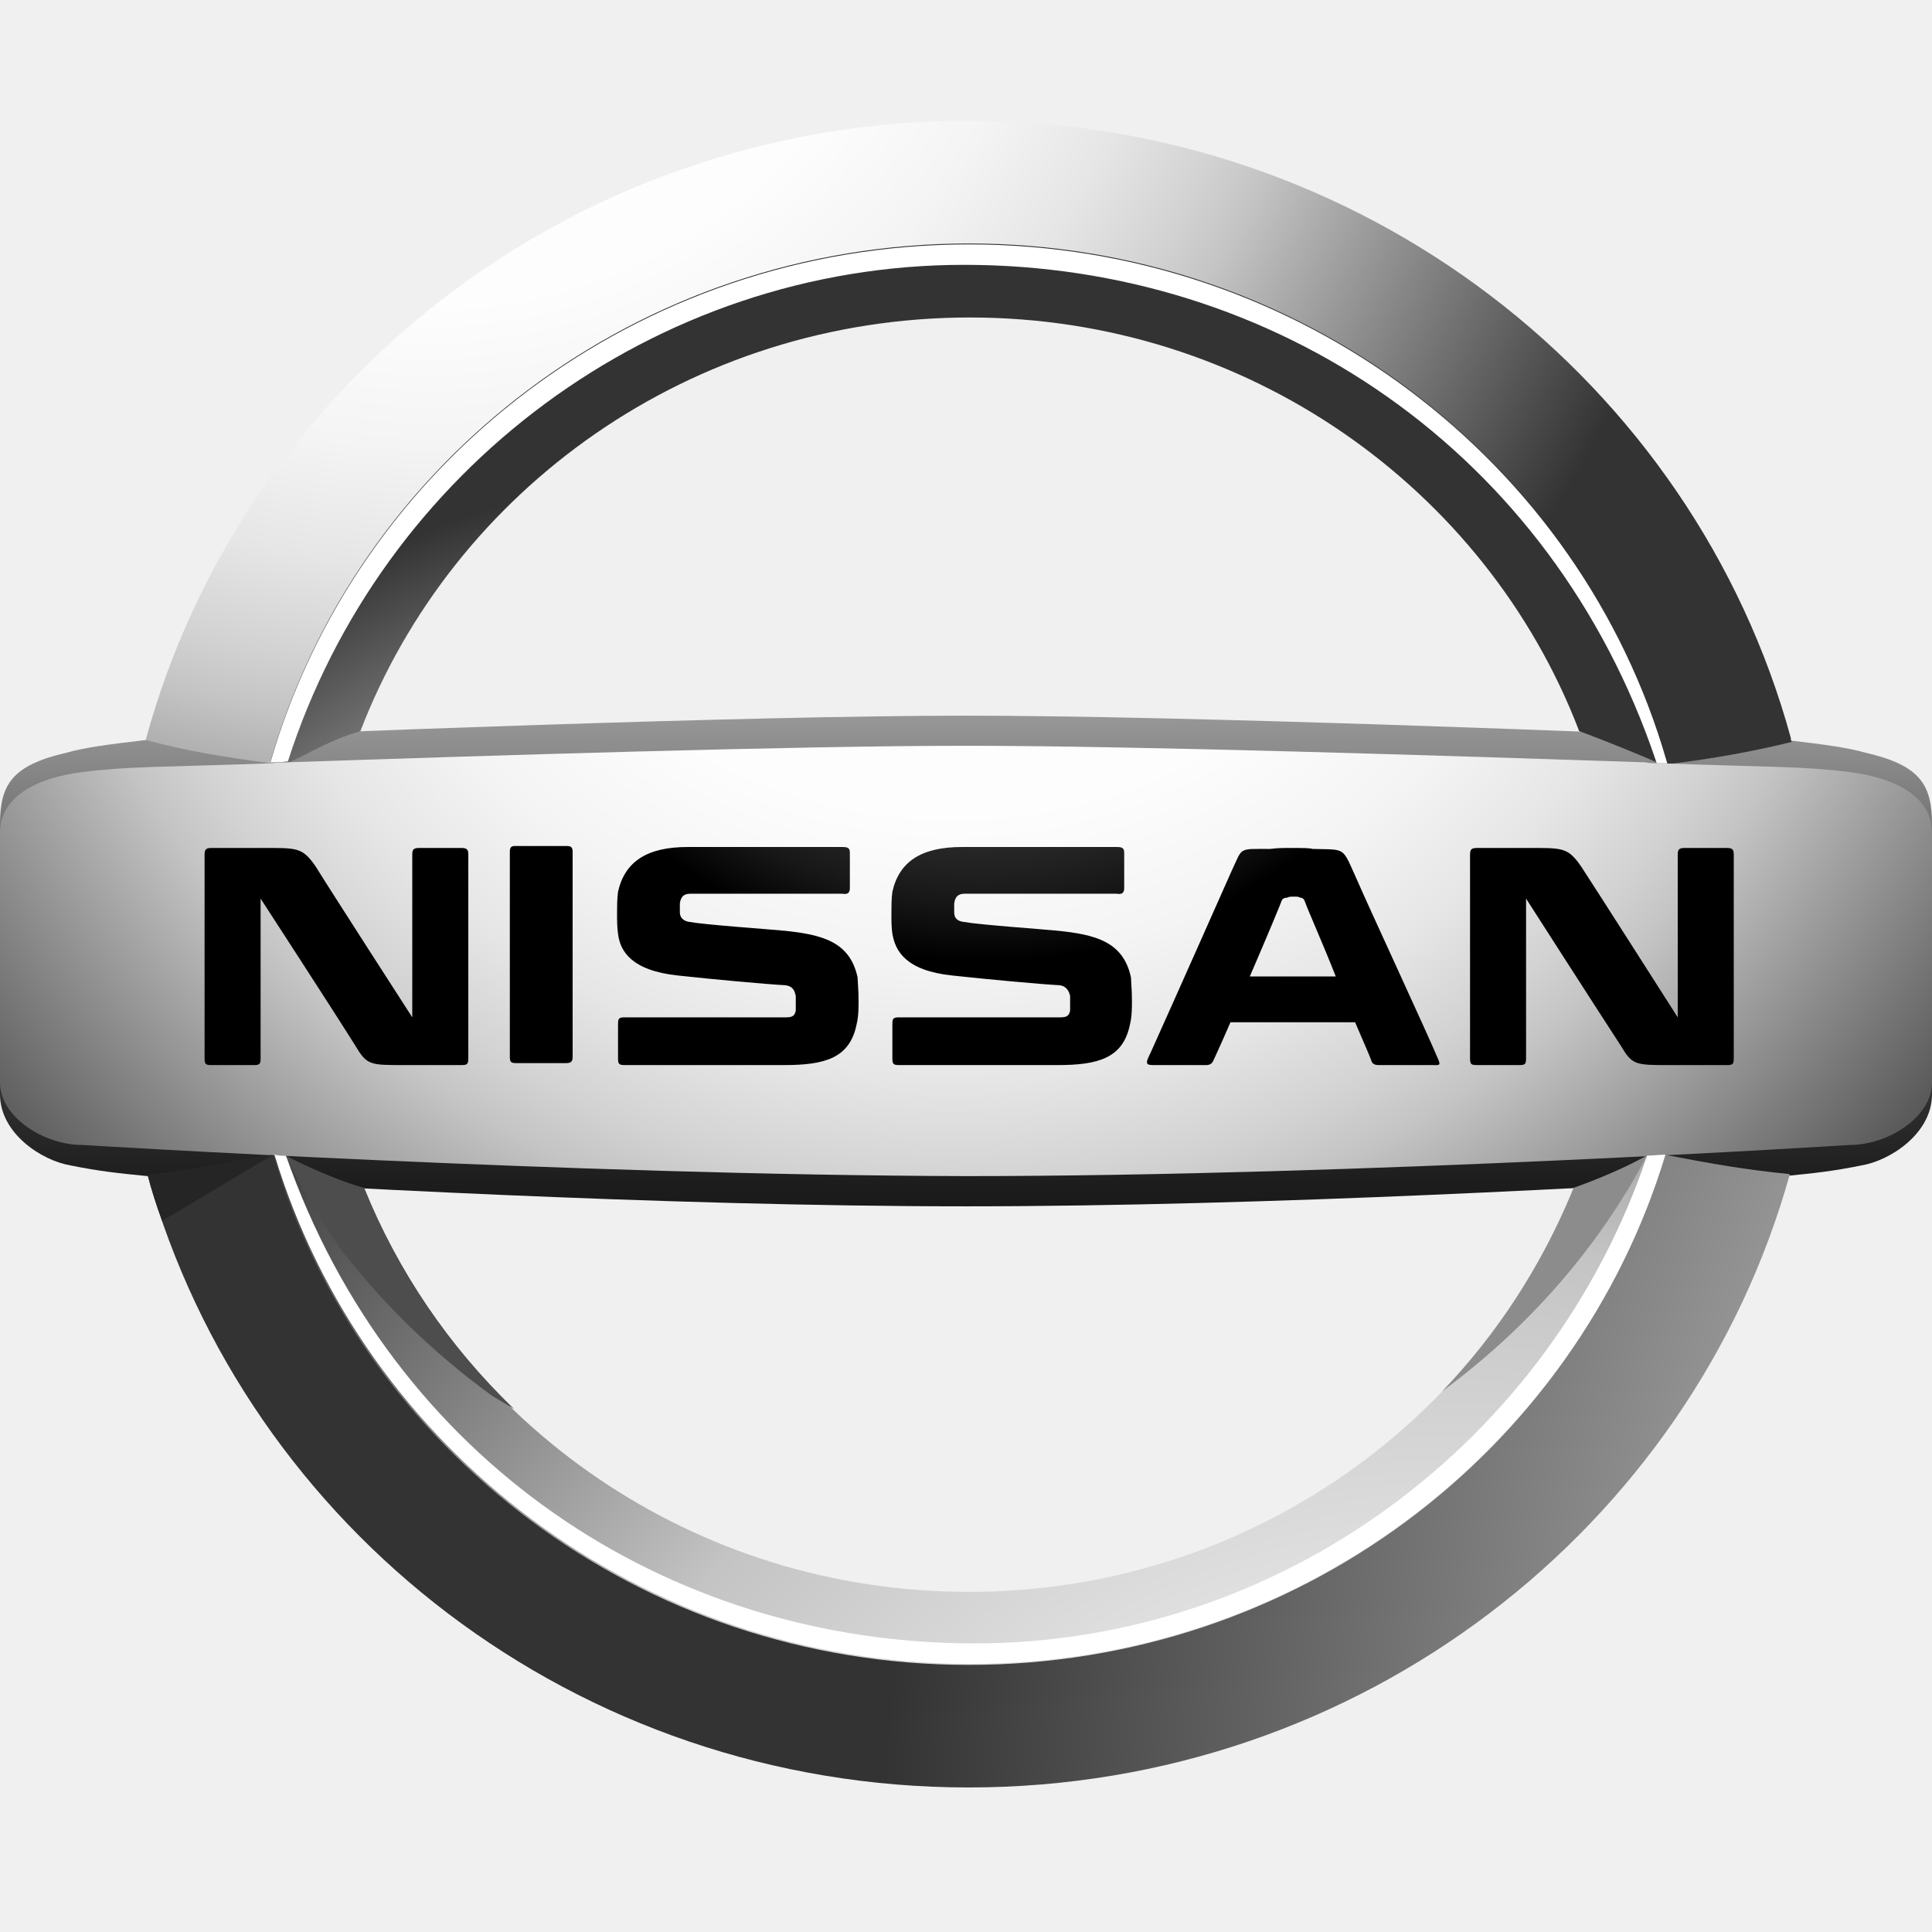
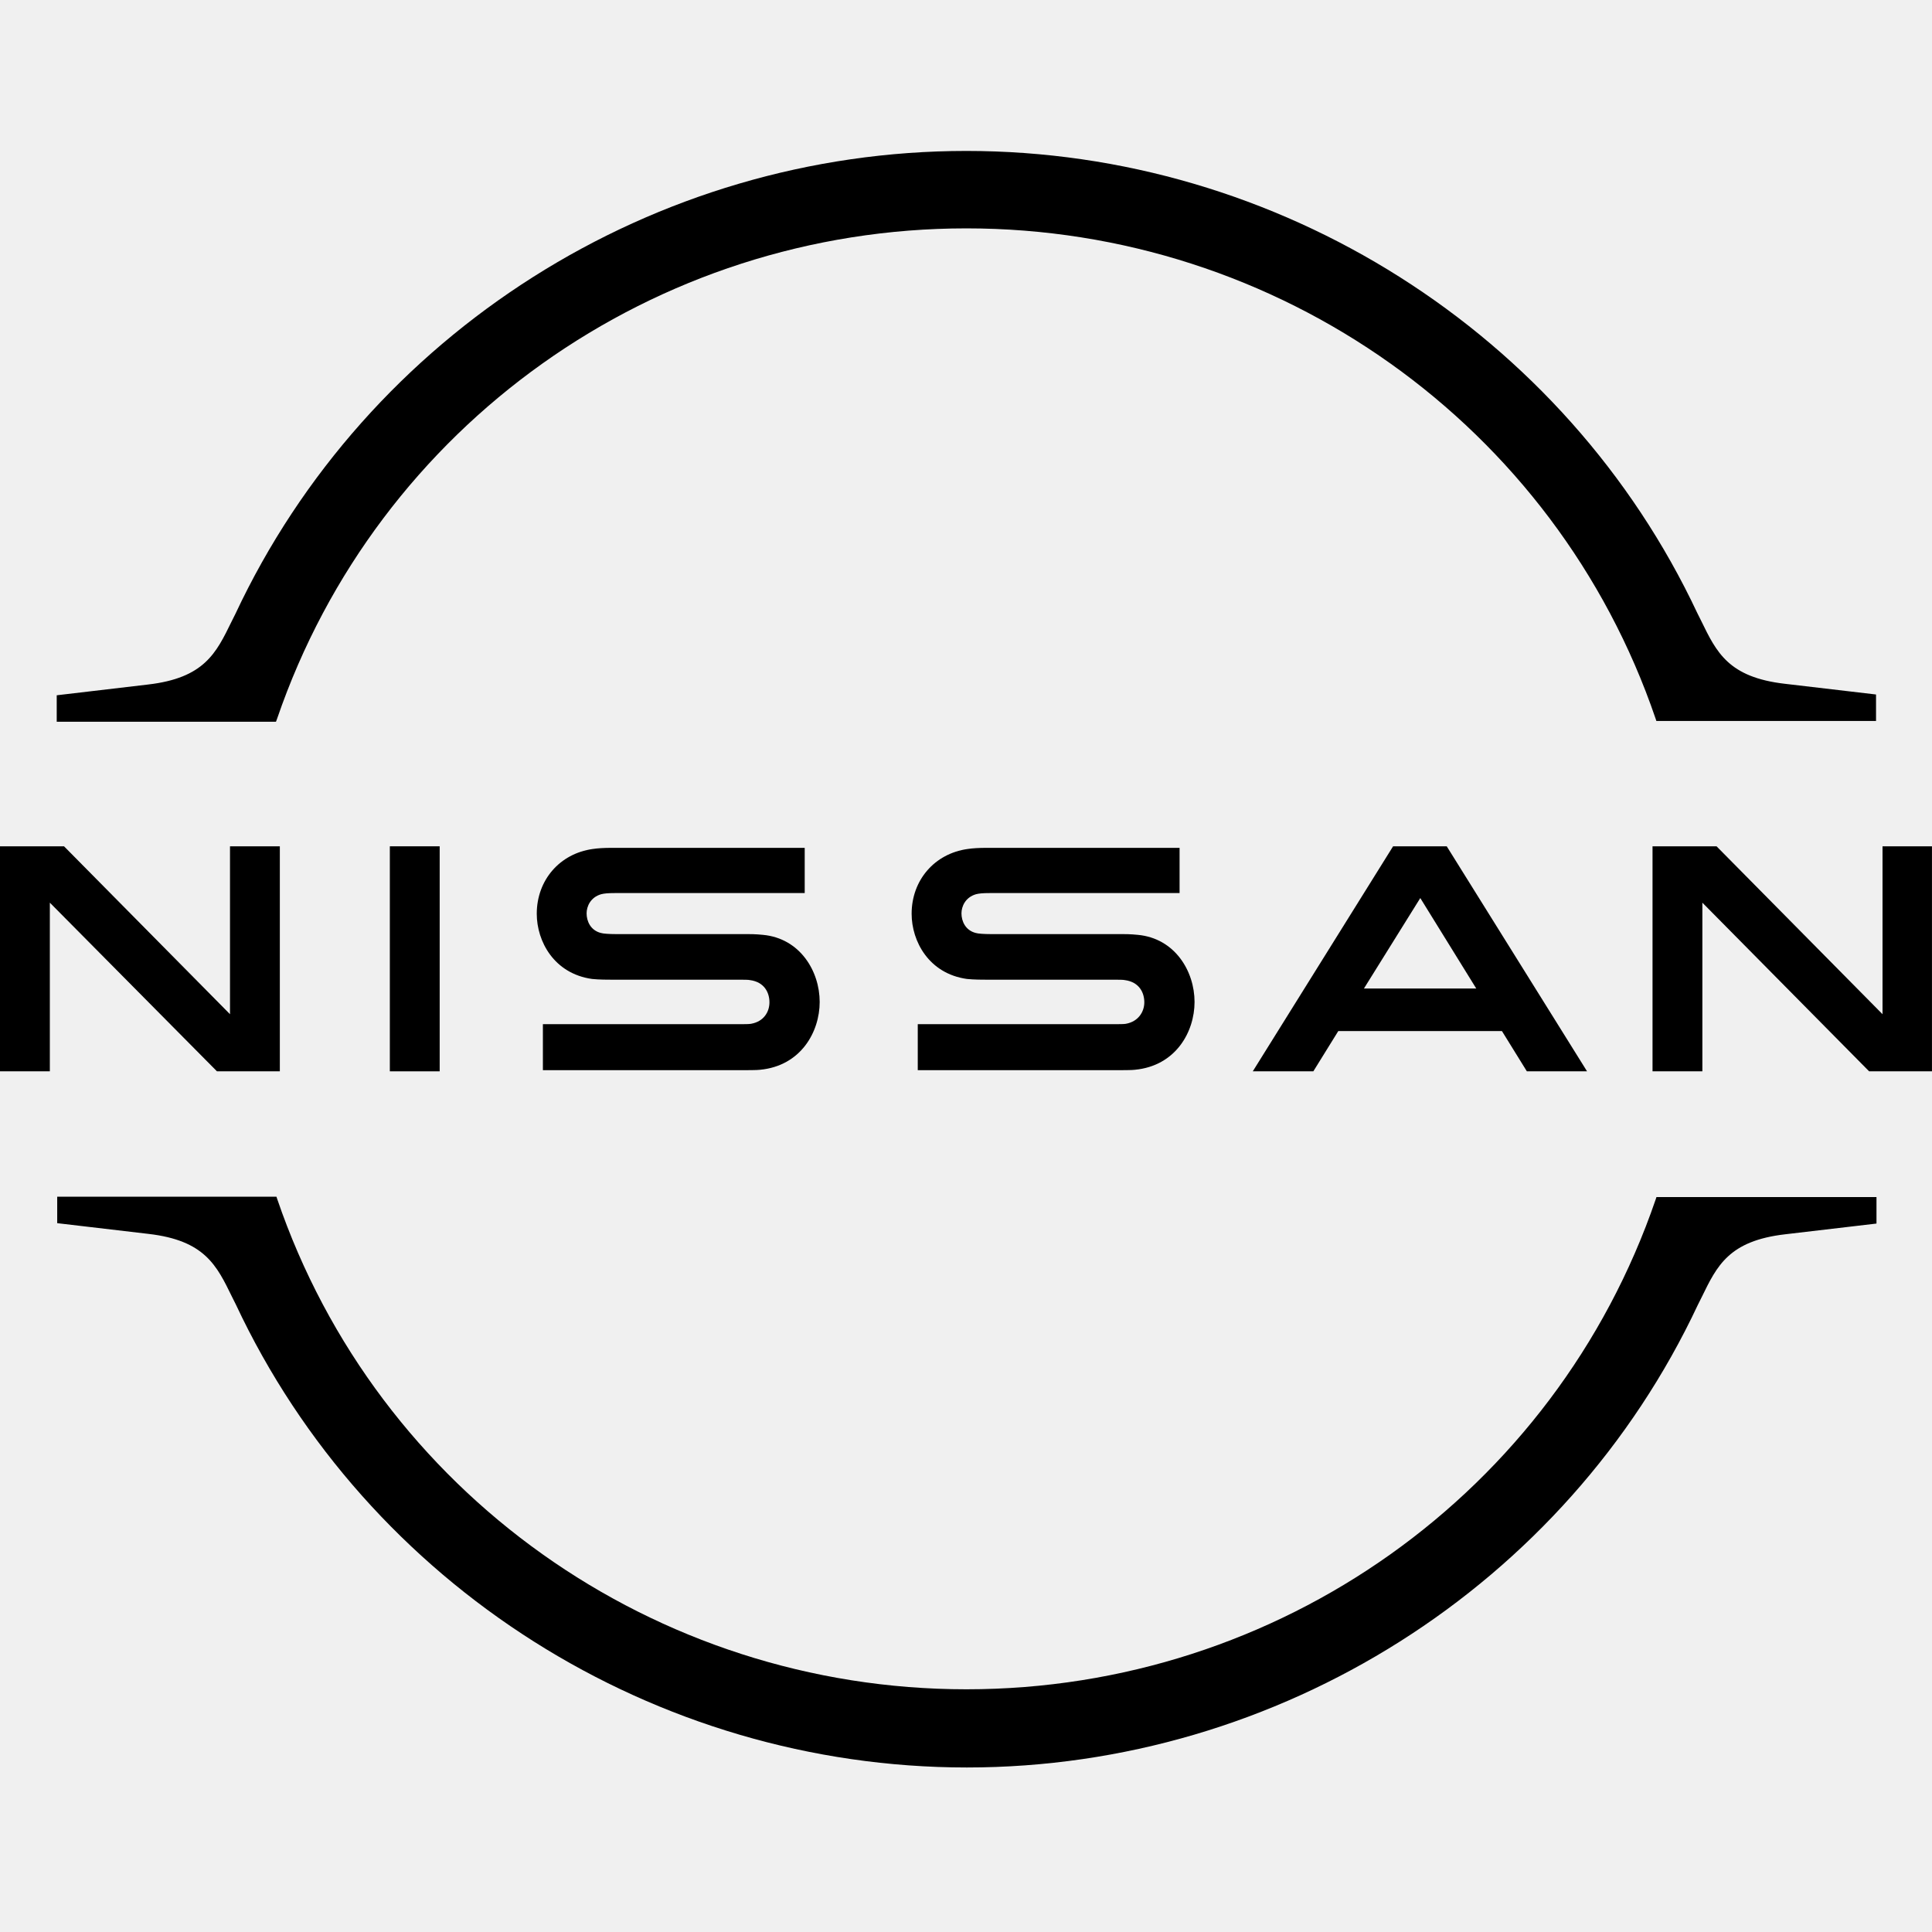
<svg xmlns="http://www.w3.org/2000/svg" width="64" height="64" viewBox="0 0 64 64" fill="none">
-   <path d="M61.792 24.933C61.216 24.771 60.544 24.674 59.168 24.513C53.408 24.255 39.232 23.707 32 23.707C24.768 23.707 10.592 24.255 4.832 24.513C3.456 24.674 2.784 24.771 2.208 24.933C0.384 25.352 0 25.997 0 27.319V36.252C0 37.542 1.376 38.445 2.336 38.606C3.296 38.8 3.904 38.864 4.896 38.961C10.016 39.284 21.952 39.961 32 39.961C42.048 39.961 53.952 39.284 59.104 38.961C60.096 38.864 60.704 38.8 61.664 38.606C62.624 38.445 64 37.542 64 36.252V27.319C64 25.997 63.616 25.352 61.792 24.933Z" fill="url(#paint0_linear_10704_19366)" />
-   <path d="M8.956 25.285C11.772 15.384 21.052 8.128 32.092 8.128C43.068 8.128 52.348 15.352 55.196 25.221C55.196 25.253 55.196 25.285 55.228 25.317C56.86 25.124 58.332 24.834 59.356 24.576C59.324 24.511 59.324 24.511 59.324 24.447C56.092 12.643 45.116 4 32.092 4C19.036 4 8.028 12.707 4.828 24.511C6.268 24.898 7.324 25.059 8.956 25.285Z" fill="url(#paint1_radial_10704_19366)" />
-   <path d="M55.131 38.25C55.099 38.347 55.067 38.444 55.067 38.476C52.059 48.118 42.907 55.117 32.091 55.117C21.179 55.117 11.995 48.022 9.051 38.25C7.259 38.572 6.651 38.702 4.891 38.927C8.187 50.634 19.099 59.212 32.091 59.212C45.083 59.212 56.027 50.602 59.291 38.895C57.723 38.734 56.827 38.572 55.131 38.25Z" fill="url(#paint2_radial_10704_19366)" />
-   <path d="M9.569 25.256C10.241 24.965 10.913 24.514 11.937 24.224C15.009 16.226 22.881 10.517 32.129 10.517C41.345 10.517 49.217 16.193 52.289 24.159C52.289 24.191 52.321 24.224 52.321 24.224C52.865 24.417 54.401 25.03 54.881 25.256H55.233C55.233 25.223 55.201 25.191 55.201 25.159C52.353 15.29 43.073 8.066 32.097 8.066C21.089 8.066 11.809 15.323 8.961 25.223C9.153 25.288 9.441 25.256 9.569 25.256Z" fill="url(#paint3_radial_10704_19366)" />
-   <path d="M31.937 8.773C42.241 8.773 51.393 14.965 54.849 25.188C54.849 25.221 54.881 25.253 54.881 25.285H55.233C55.233 25.253 55.201 25.221 55.201 25.188C52.353 15.32 43.073 8.096 32.097 8.096C21.089 8.096 11.809 15.352 8.961 25.253C9.185 25.253 9.281 25.253 9.537 25.221C12.641 15.546 21.697 8.773 31.937 8.773Z" fill="white" />
-   <path d="M54.555 38.285C53.819 38.705 52.891 39.092 52.155 39.35C52.155 39.382 52.091 39.479 52.091 39.511C48.891 47.251 41.147 52.733 32.091 52.733C22.971 52.733 15.195 47.186 12.027 39.382C11.163 39.156 9.915 38.576 9.435 38.318C9.243 38.318 9.147 38.318 9.051 38.285C11.995 48.025 21.179 55.152 32.091 55.152C42.939 55.152 52.123 48.122 55.067 38.447C55.067 38.414 55.099 38.318 55.099 38.318C54.971 38.253 54.683 38.285 54.555 38.285Z" fill="url(#paint4_radial_10704_19366)" />
-   <path d="M61.28 25.576C59.744 25.382 58.72 25.415 55.008 25.286C54.848 25.286 54.656 25.286 54.496 25.253C47.776 25.028 37.696 24.705 32 24.705C26.304 24.705 16.192 25.028 9.504 25.253C9.344 25.253 9.152 25.253 8.992 25.286C5.28 25.415 4.256 25.382 2.72 25.576C1.184 25.769 0 26.414 0 27.575V35.864C0 36.992 1.44 37.928 2.72 37.928C2.72 37.928 18.944 38.927 32 38.96C45.056 38.96 61.28 37.928 61.28 37.928C62.56 37.928 64 36.992 64 35.864V27.575C64 26.414 62.816 25.769 61.28 25.576Z" fill="url(#paint5_radial_10704_19366)" />
-   <path d="M54.562 38.282C51.362 47.796 42.402 54.44 32.29 54.44C22.05 54.44 12.994 48.344 9.474 38.282C9.346 38.282 9.218 38.282 9.09 38.25C12.034 47.989 21.218 55.117 32.13 55.117C43.042 55.117 52.226 47.989 55.17 38.25C54.946 38.25 54.754 38.282 54.562 38.282Z" fill="white" />
-   <path d="M54.557 38.285C53.789 38.704 52.861 39.091 52.125 39.349C52.125 39.382 52.061 39.478 52.061 39.511C51.037 41.962 49.597 44.187 47.773 46.09C50.653 43.961 52.957 41.317 54.557 38.285Z" fill="#8C8C8C" />
-   <path d="M17.025 46.67C14.881 44.606 13.185 42.123 12.065 39.349C11.201 39.124 9.953 38.543 9.473 38.285C9.985 39.382 10.593 40.381 11.265 41.349C12.673 43.187 14.401 44.864 16.321 46.251C16.545 46.38 16.801 46.541 17.025 46.67Z" fill="#4D4D4D" />
-   <path d="M9.051 38.25C7.259 38.572 6.651 38.702 4.891 38.927C5.019 39.443 5.179 39.927 5.371 40.443L9.051 38.25Z" fill="#252525" />
-   <path d="M44.985 29.219C44.441 28.025 44.633 28.154 43.481 28.122C43.385 28.09 43.129 28.09 42.777 28.09C42.425 28.09 42.361 28.09 42.073 28.122C40.985 28.122 41.177 28.058 40.793 28.864C40.793 28.864 38.905 33.121 38.105 34.895L38.073 34.959C37.913 35.282 38.009 35.282 38.265 35.282H39.961C40.089 35.282 40.153 35.217 40.185 35.153C40.185 35.153 40.441 34.604 40.761 33.863H44.889C45.209 34.604 45.433 35.12 45.433 35.153C45.465 35.249 45.561 35.282 45.657 35.282H47.417C47.673 35.282 47.737 35.314 47.641 35.088C47.321 34.314 45.273 29.896 44.985 29.219ZM41.401 32.347C41.945 31.089 42.457 29.864 42.457 29.831C42.489 29.767 42.553 29.735 42.649 29.735C42.681 29.702 42.777 29.702 42.873 29.702C42.937 29.702 43.033 29.702 43.065 29.735C43.129 29.735 43.193 29.767 43.225 29.864C43.353 30.218 43.833 31.283 44.249 32.347H41.401ZM18.777 28.025C18.937 28.025 18.969 28.09 18.969 28.219V34.991C18.969 35.153 18.937 35.217 18.745 35.217H17.113C16.921 35.217 16.889 35.185 16.889 34.991V28.219C16.889 28.09 16.921 28.025 17.049 28.025H18.777ZM15.289 28.09C15.481 28.09 15.513 28.154 15.513 28.316V35.056C15.513 35.249 15.481 35.282 15.289 35.282H13.369C12.249 35.282 12.153 35.282 11.769 34.637C11.001 33.411 8.633 29.767 8.633 29.767V35.056C8.633 35.249 8.601 35.282 8.409 35.282H7.001C6.809 35.282 6.777 35.249 6.777 35.056V28.316C6.777 28.154 6.809 28.09 7.001 28.09H8.633C9.849 28.09 10.009 28.058 10.457 28.703C10.809 29.283 13.657 33.701 13.657 33.701V28.316C13.657 28.154 13.689 28.09 13.881 28.09H15.289ZM57.209 28.09C57.401 28.09 57.433 28.154 57.433 28.316V35.056C57.433 35.249 57.401 35.282 57.209 35.282H55.289C54.169 35.282 54.073 35.282 53.689 34.637C52.889 33.411 50.553 29.767 50.553 29.767V35.056C50.553 35.249 50.521 35.282 50.329 35.282H48.921C48.729 35.282 48.697 35.249 48.697 35.056V28.316C48.697 28.154 48.729 28.09 48.921 28.09H50.553C51.769 28.09 51.929 28.058 52.377 28.703C52.761 29.283 55.577 33.701 55.577 33.701V28.316C55.577 28.154 55.609 28.09 55.801 28.09H57.209ZM25.977 30.831C27.225 30.96 28.153 31.186 28.409 32.379C28.409 32.476 28.441 32.798 28.441 33.153C28.441 33.379 28.441 33.669 28.377 33.927C28.153 35.056 27.321 35.282 25.977 35.282H20.697C20.505 35.282 20.473 35.249 20.473 35.056V33.927C20.473 33.734 20.505 33.701 20.697 33.701H26.041C26.265 33.701 26.329 33.637 26.361 33.476V32.992C26.329 32.863 26.297 32.669 26.009 32.637C25.401 32.605 23.641 32.444 22.457 32.315C20.921 32.153 20.537 31.508 20.473 30.928C20.441 30.734 20.441 30.476 20.441 30.251C20.441 30.057 20.441 29.767 20.473 29.541C20.697 28.541 21.433 28.058 22.777 28.058H27.897C28.089 28.058 28.153 28.09 28.153 28.251V29.412C28.153 29.573 28.089 29.638 27.897 29.606H22.873C22.649 29.606 22.553 29.702 22.521 29.928V30.218C22.521 30.38 22.617 30.509 22.841 30.541C23.417 30.638 25.273 30.767 25.977 30.831ZM35.033 30.831C36.281 30.96 37.209 31.186 37.465 32.379C37.465 32.476 37.497 32.798 37.497 33.153C37.497 33.379 37.497 33.669 37.433 33.927C37.209 35.056 36.377 35.282 35.033 35.282H29.785C29.593 35.282 29.561 35.249 29.561 35.056V33.927C29.561 33.734 29.593 33.701 29.785 33.701H35.129C35.353 33.701 35.417 33.637 35.449 33.476V32.992C35.417 32.863 35.353 32.669 35.097 32.637C34.489 32.605 32.729 32.444 31.545 32.315C30.009 32.153 29.657 31.508 29.561 30.928C29.529 30.734 29.529 30.476 29.529 30.251C29.529 30.057 29.529 29.767 29.561 29.541C29.785 28.541 30.521 28.058 31.865 28.058H36.985C37.177 28.058 37.241 28.09 37.241 28.251V29.412C37.241 29.573 37.177 29.638 36.985 29.606H31.961C31.737 29.606 31.641 29.702 31.609 29.928V30.218C31.609 30.38 31.673 30.509 31.929 30.541C32.505 30.638 34.361 30.767 35.033 30.831Z" fill="url(#paint6_radial_10704_19366)" />
+   <g clip-path="url(#clip0_11140_10302)">
+     <path d="M37.298 33.914C37.247 33.927 37.044 33.927 36.955 33.927H30.402V35.451H37.069C37.12 35.451 37.514 35.451 37.59 35.438C38.948 35.311 39.571 34.181 39.571 33.191C39.571 32.175 38.923 31.083 37.691 30.968C37.45 30.943 37.247 30.943 37.158 30.943H32.802C32.612 30.943 32.396 30.93 32.32 30.905C31.977 30.816 31.85 30.511 31.85 30.257C31.85 30.029 31.977 29.724 32.333 29.622C32.434 29.597 32.548 29.584 32.79 29.584H39.075V28.086H32.688C32.421 28.086 32.218 28.099 32.053 28.124C30.961 28.276 30.199 29.153 30.199 30.27C30.199 31.184 30.771 32.251 32.028 32.429C32.256 32.454 32.574 32.454 32.714 32.454H36.955C37.031 32.454 37.221 32.454 37.26 32.467C37.742 32.53 37.907 32.886 37.907 33.203C37.907 33.508 37.717 33.838 37.298 33.914Z" fill="black" />
+     <path d="M24.88 33.914C24.829 33.927 24.626 33.927 24.549 33.927H17.984V35.451H24.651C24.702 35.451 25.096 35.451 25.172 35.438C26.53 35.311 27.153 34.181 27.153 33.191C27.153 32.175 26.505 31.083 25.273 30.968C25.032 30.943 24.829 30.943 24.74 30.943H20.384C20.194 30.943 19.978 30.93 19.902 30.905C19.559 30.816 19.432 30.511 19.432 30.257C19.432 30.029 19.559 29.724 19.915 29.622C20.016 29.597 20.131 29.584 20.372 29.584H26.657V28.086H20.27C20.003 28.086 19.8 28.099 19.635 28.124C18.543 28.276 17.781 29.153 17.781 30.27C17.781 31.184 18.353 32.251 19.61 32.429C19.838 32.454 20.156 32.454 20.296 32.454H24.537C24.613 32.454 24.803 32.454 24.842 32.467C25.324 32.53 25.489 32.886 25.489 33.203C25.489 33.508 25.311 33.838 24.88 33.914Z" fill="black" />
+     <path d="M14.565 28.035H12.914V35.489H14.565V28.035Z" fill="black" />
+     <path d="M9.27 35.489V28.035H7.619V33.597L2.121 28.035H0V35.489H1.651V29.902L7.187 35.489H9.27Z" fill="black" />
+     <path d="M62.361 28.035V33.597L56.863 28.035H54.742V35.489H56.393V29.902L61.917 35.489H63.999V28.035H62.361Z" fill="black" />
+     <path d="M46.148 28.035L41.5 35.489H43.506L44.332 34.156H49.754L50.579 35.489H52.573L47.925 28.035H46.148ZM48.903 32.746H45.182L47.049 29.749L48.903 32.746Z" fill="black" />
+     <path d="M9.18 23.806C12.508 14.092 21.676 7.565 32.012 7.565C42.349 7.565 51.53 14.092 54.844 23.806L54.869 23.883H62.146V23.006L59.123 22.651C57.257 22.435 56.863 21.61 56.355 20.568L56.228 20.314C51.86 11.019 42.349 5 32.012 5C21.663 5 12.165 11.019 7.796 20.34L7.669 20.594C7.161 21.635 6.768 22.46 4.901 22.676L1.879 23.032V23.908H9.142L9.18 23.806Z" fill="black" />
+     <path d="M54.872 39.655L54.847 39.731C51.52 49.446 42.352 55.96 32.015 55.96C21.679 55.96 12.498 49.433 9.183 39.719L9.158 39.643H1.895V40.519L4.917 40.874C6.783 41.09 7.177 41.916 7.685 42.957L7.812 43.211C12.18 52.532 21.691 58.55 32.028 58.55C42.364 58.55 51.876 52.532 56.244 43.224L56.371 42.97C56.879 41.928 57.272 41.103 59.139 40.887L62.161 40.532V39.655H54.872Z" fill="black" />
+   </g>
  <defs>
-     <linearGradient id="paint0_linear_10704_19366" x1="32" y1="4.808" x2="32" y2="49.765" gradientUnits="userSpaceOnUse">
-       <stop offset="0.194" stop-color="white" />
-       <stop offset="0.208" stop-color="#F8F8F8" />
-       <stop offset="0.366" stop-color="#AEAEAE" />
-       <stop offset="0.513" stop-color="#707070" />
-       <stop offset="0.647" stop-color="#404040" />
-       <stop offset="0.764" stop-color="#1D1D1D" />
-       <stop offset="0.86" stop-color="#080808" />
-       <stop offset="0.922" />
-     </linearGradient>
-     <radialGradient id="paint1_radial_10704_19366" cx="0" cy="0" r="1" gradientUnits="userSpaceOnUse" gradientTransform="translate(14.03 -7.11238) scale(44.6278 44.9765)">
-       <stop offset="0.202" stop-color="white" />
-       <stop offset="0.382" stop-color="#FDFDFD" />
-       <stop offset="0.487" stop-color="#F4F4F4" />
-       <stop offset="0.573" stop-color="#E6E6E6" />
-       <stop offset="0.648" stop-color="#D2D2D2" />
-       <stop offset="0.689" stop-color="#C4C4C4" />
-       <stop offset="1" stop-color="#333333" />
-     </radialGradient>
-     <radialGradient id="paint2_radial_10704_19366" cx="0" cy="0" r="1" gradientUnits="userSpaceOnUse" gradientTransform="translate(122.032 64.9288) scale(92.9443 93.6704)">
-       <stop offset="0.202" stop-color="white" />
-       <stop offset="0.368" stop-color="#E4E4E4" />
-       <stop offset="0.594" stop-color="#C4C4C4" />
-       <stop offset="1" stop-color="#333333" />
-     </radialGradient>
-     <radialGradient id="paint3_radial_10704_19366" cx="0" cy="0" r="1" gradientUnits="userSpaceOnUse" gradientTransform="translate(24.7545 44.2603) scale(28.5341 28.757)">
-       <stop offset="0.202" stop-color="white" />
-       <stop offset="0.368" stop-color="#E4E4E4" />
-       <stop offset="0.594" stop-color="#C4C4C4" />
-       <stop offset="1" stop-color="#333333" />
-     </radialGradient>
-     <radialGradient id="paint4_radial_10704_19366" cx="0" cy="0" r="1" gradientUnits="userSpaceOnUse" gradientTransform="translate(47.7746 73.6662) scale(54.1418 54.5648)">
-       <stop offset="0.202" stop-color="white" />
-       <stop offset="0.368" stop-color="#E4E4E4" />
-       <stop offset="0.594" stop-color="#C4C4C4" />
-       <stop offset="1" stop-color="#333333" />
-     </radialGradient>
-     <radialGradient id="paint5_radial_10704_19366" cx="0" cy="0" r="1" gradientUnits="userSpaceOnUse" gradientTransform="translate(31.5712 9.68044) scale(43.0246 43.3608)">
-       <stop offset="0.202" stop-color="white" />
-       <stop offset="0.397" stop-color="#FDFDFD" />
-       <stop offset="0.51" stop-color="#F4F4F4" />
-       <stop offset="0.603" stop-color="#E6E6E6" />
-       <stop offset="0.684" stop-color="#D2D2D2" />
-       <stop offset="0.728" stop-color="#C4C4C4" />
-       <stop offset="1" stop-color="#4D4D4D" />
-     </radialGradient>
-     <radialGradient id="paint6_radial_10704_19366" cx="0" cy="0" r="1" gradientUnits="userSpaceOnUse" gradientTransform="translate(32.5613 14.0218) scale(28.9792 29.2056)">
-       <stop offset="0.111" stop-color="#4D4D4D" />
-       <stop offset="0.248" stop-color="#494949" />
-       <stop offset="0.355" stop-color="#404040" />
-       <stop offset="0.451" stop-color="#2F2F2F" />
-       <stop offset="0.541" stop-color="#181818" />
-       <stop offset="0.611" />
-     </radialGradient>
+     <clipPath id="clip0_11140_10302">
+       <rect width="64" height="53.549" fill="white" transform="translate(0 5)" />
+     </clipPath>
  </defs>
</svg>
